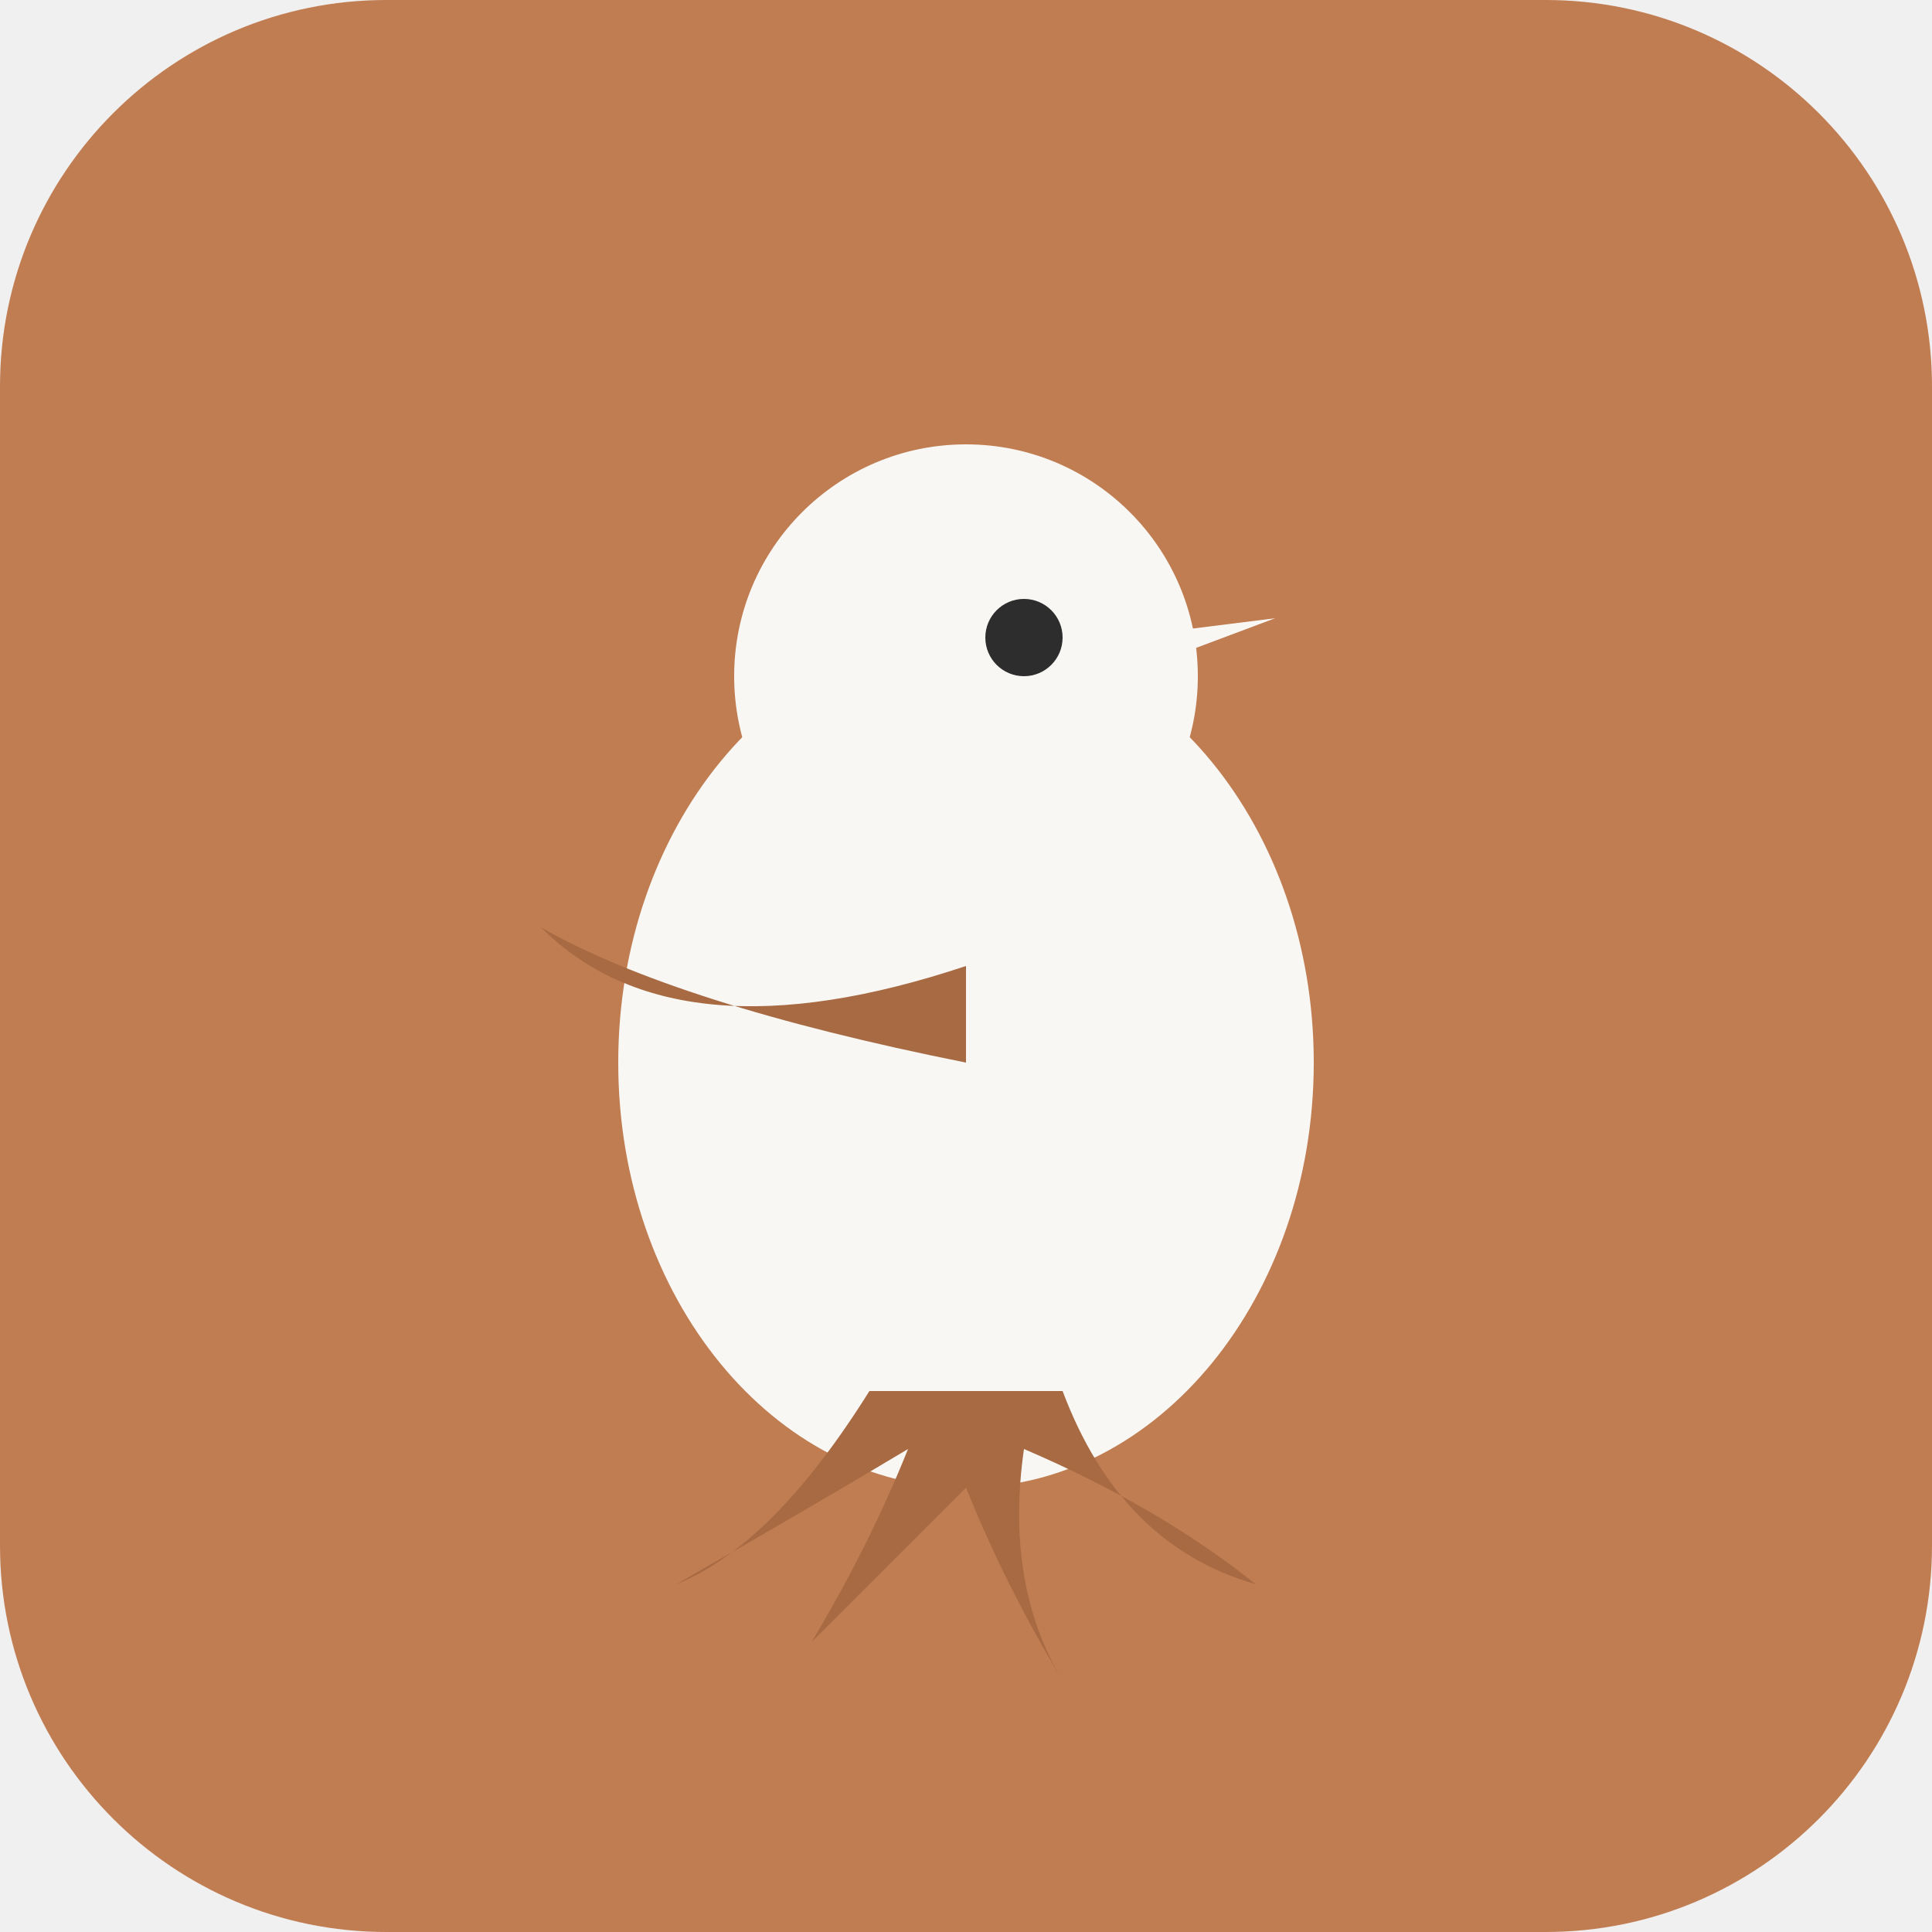
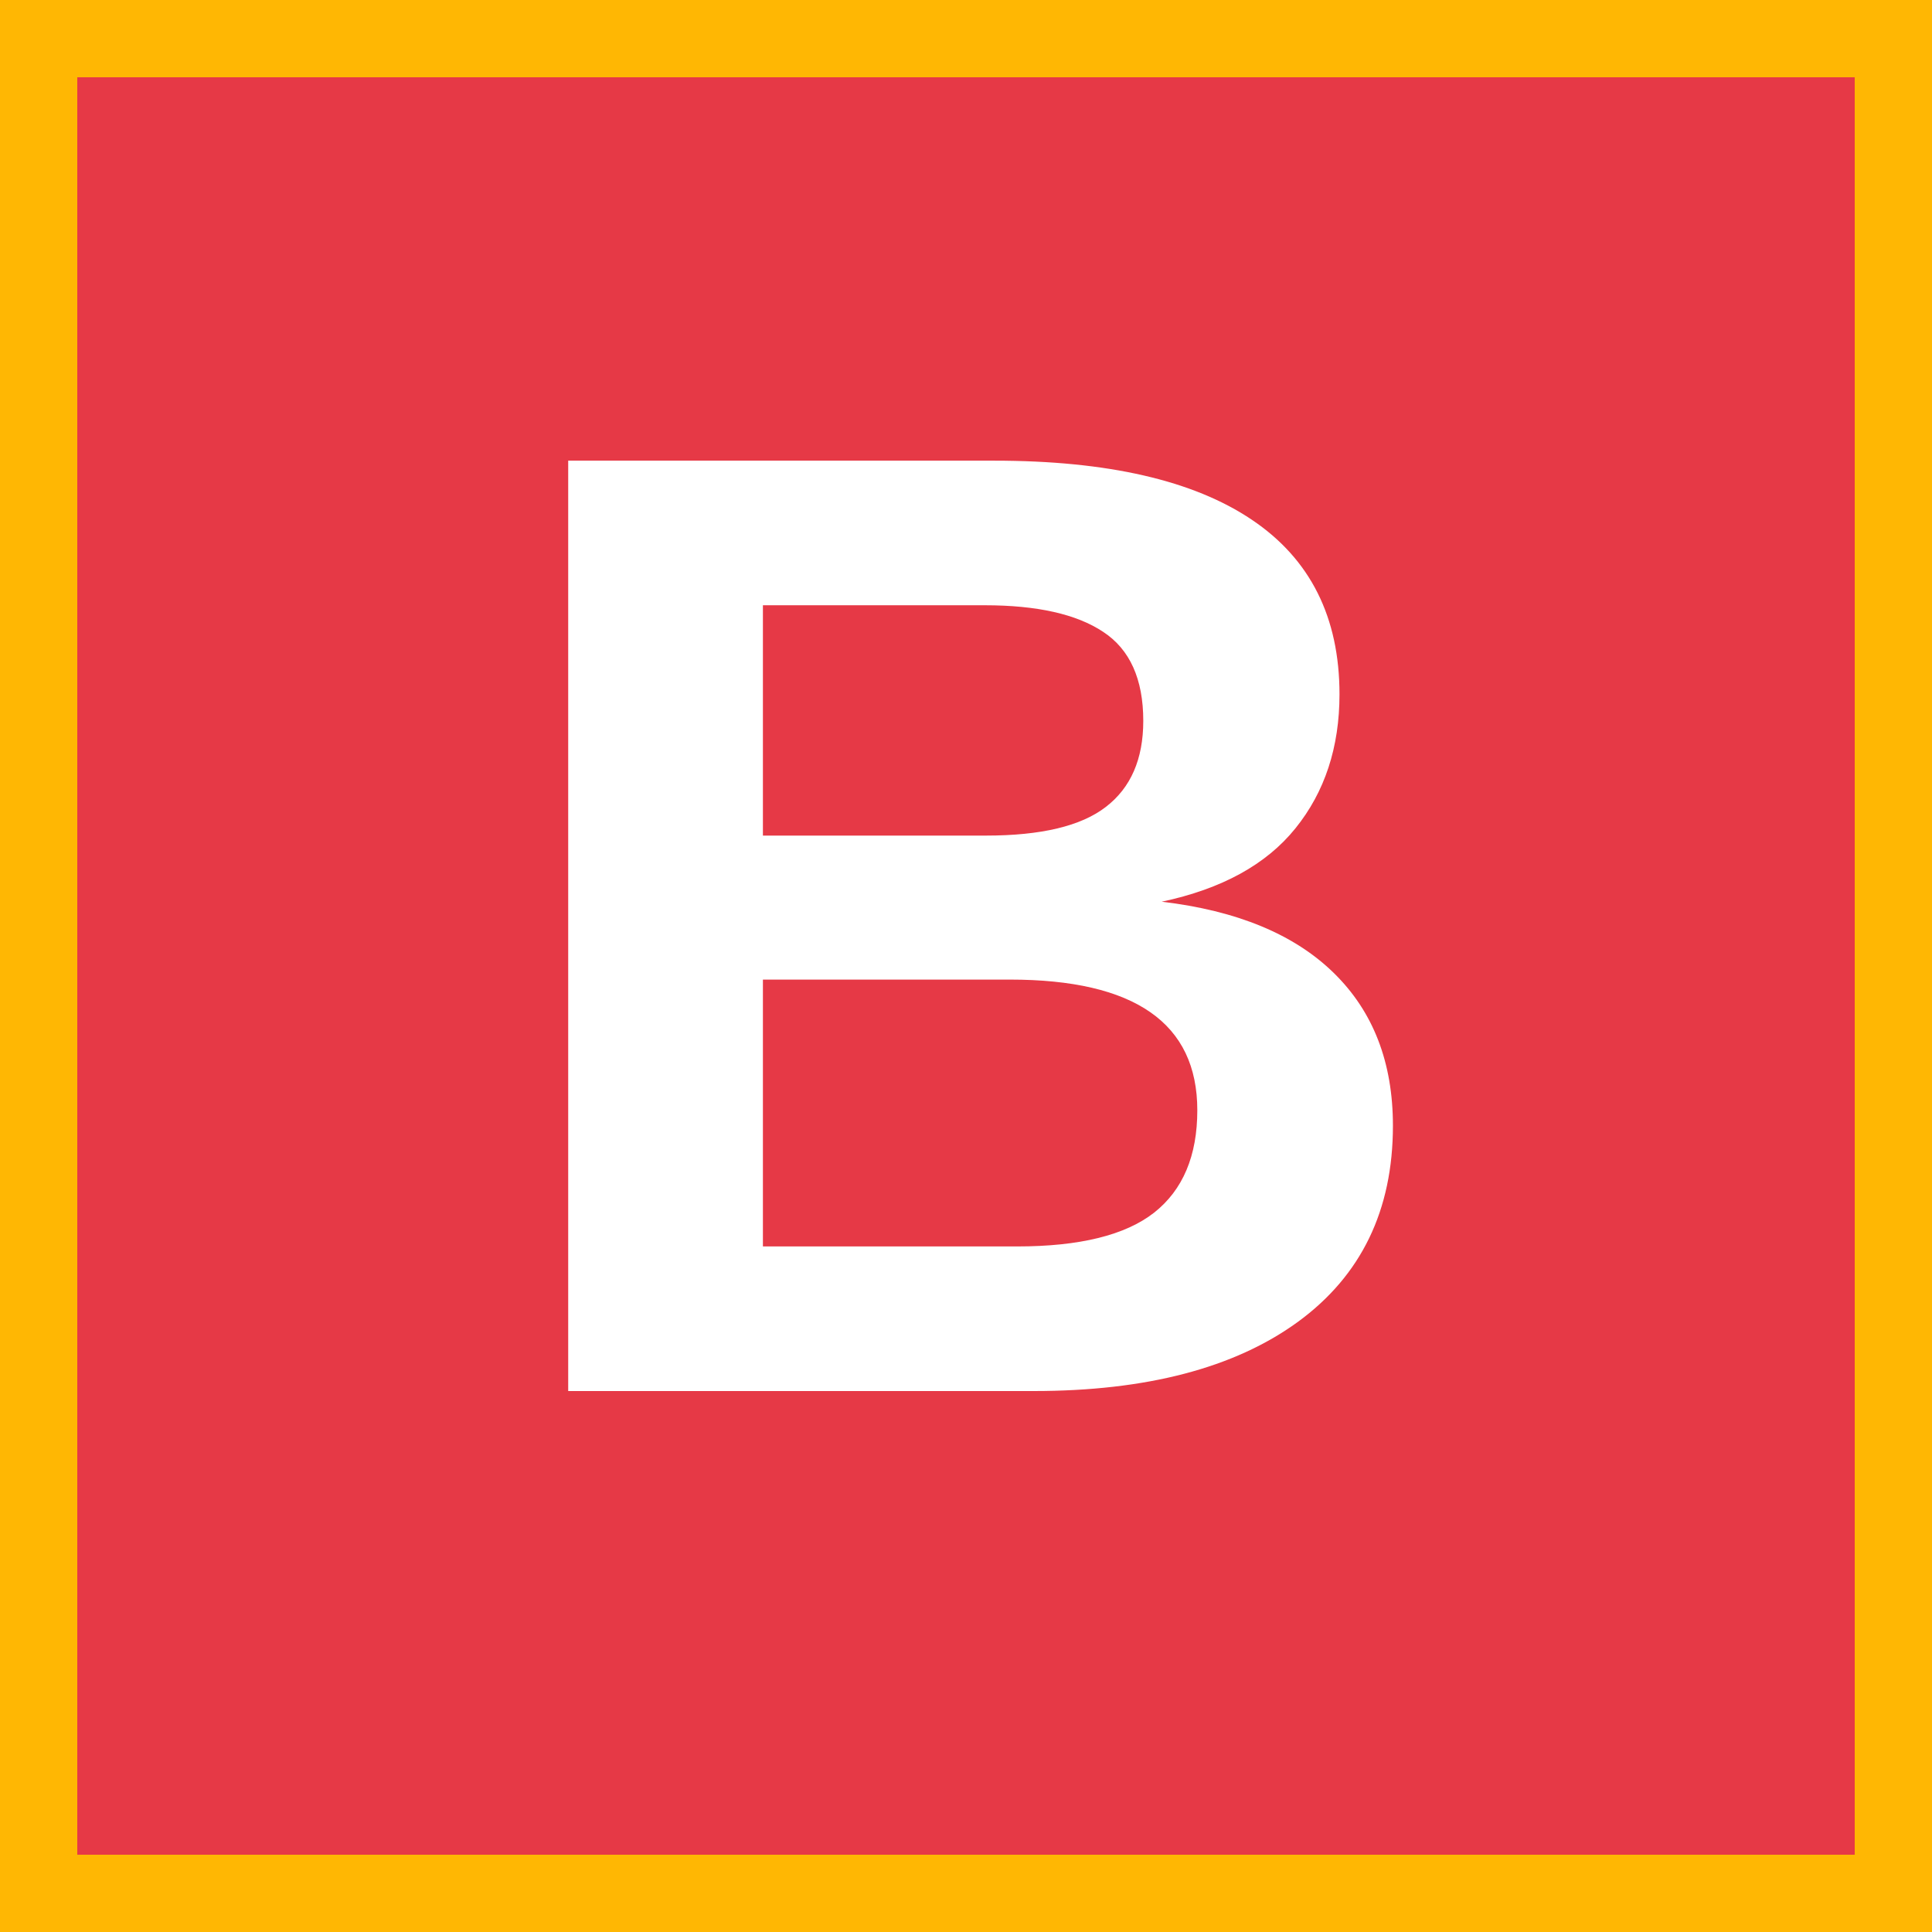
<svg xmlns="http://www.w3.org/2000/svg" viewBox="0 0 100 100">
-   <rect width="100" height="100" fill="#c17d52" rx="20" />
-   <g fill="#f8f7f4">
-     <ellipse cx="50" cy="55" rx="18" ry="22" />
-     <circle cx="50" cy="35" r="12" />
-     <path d="M 58 33 L 66 32 L 58 35 Z" fill="#f8f7f4" />
-     <path d="M 50 50 Q 35 55 28 48 Q 35 52 50 55 Z" fill="#a86a42" />
-     <path d="M 45 72 Q 40 80 35 82 Q 42 78 47 75 Q 45 80 42 85 Q 47 80 50 77 Q 52 82 55 87 Q 52 82 53 75 Q 60 78 65 82 Q 58 80 55 72 Z" fill="#a86a42" />
-     <circle cx="53" cy="33" r="2" fill="#2d2d2d" />
-   </g>
+   <rect width="100" height="100" fill="#e63946" />
+   <rect x="0" y="0" width="100" height="100" fill="none" stroke="#ffb703" stroke-width="8" />
+   <text x="50" y="72" font-family="Arial Black, Arial, sans-serif" font-size="70" font-weight="900" text-anchor="middle" fill="#ffffff" style="text-shadow: 3px 3px 0px rgba(0,0,0,0.3)">B</text>
</svg>
